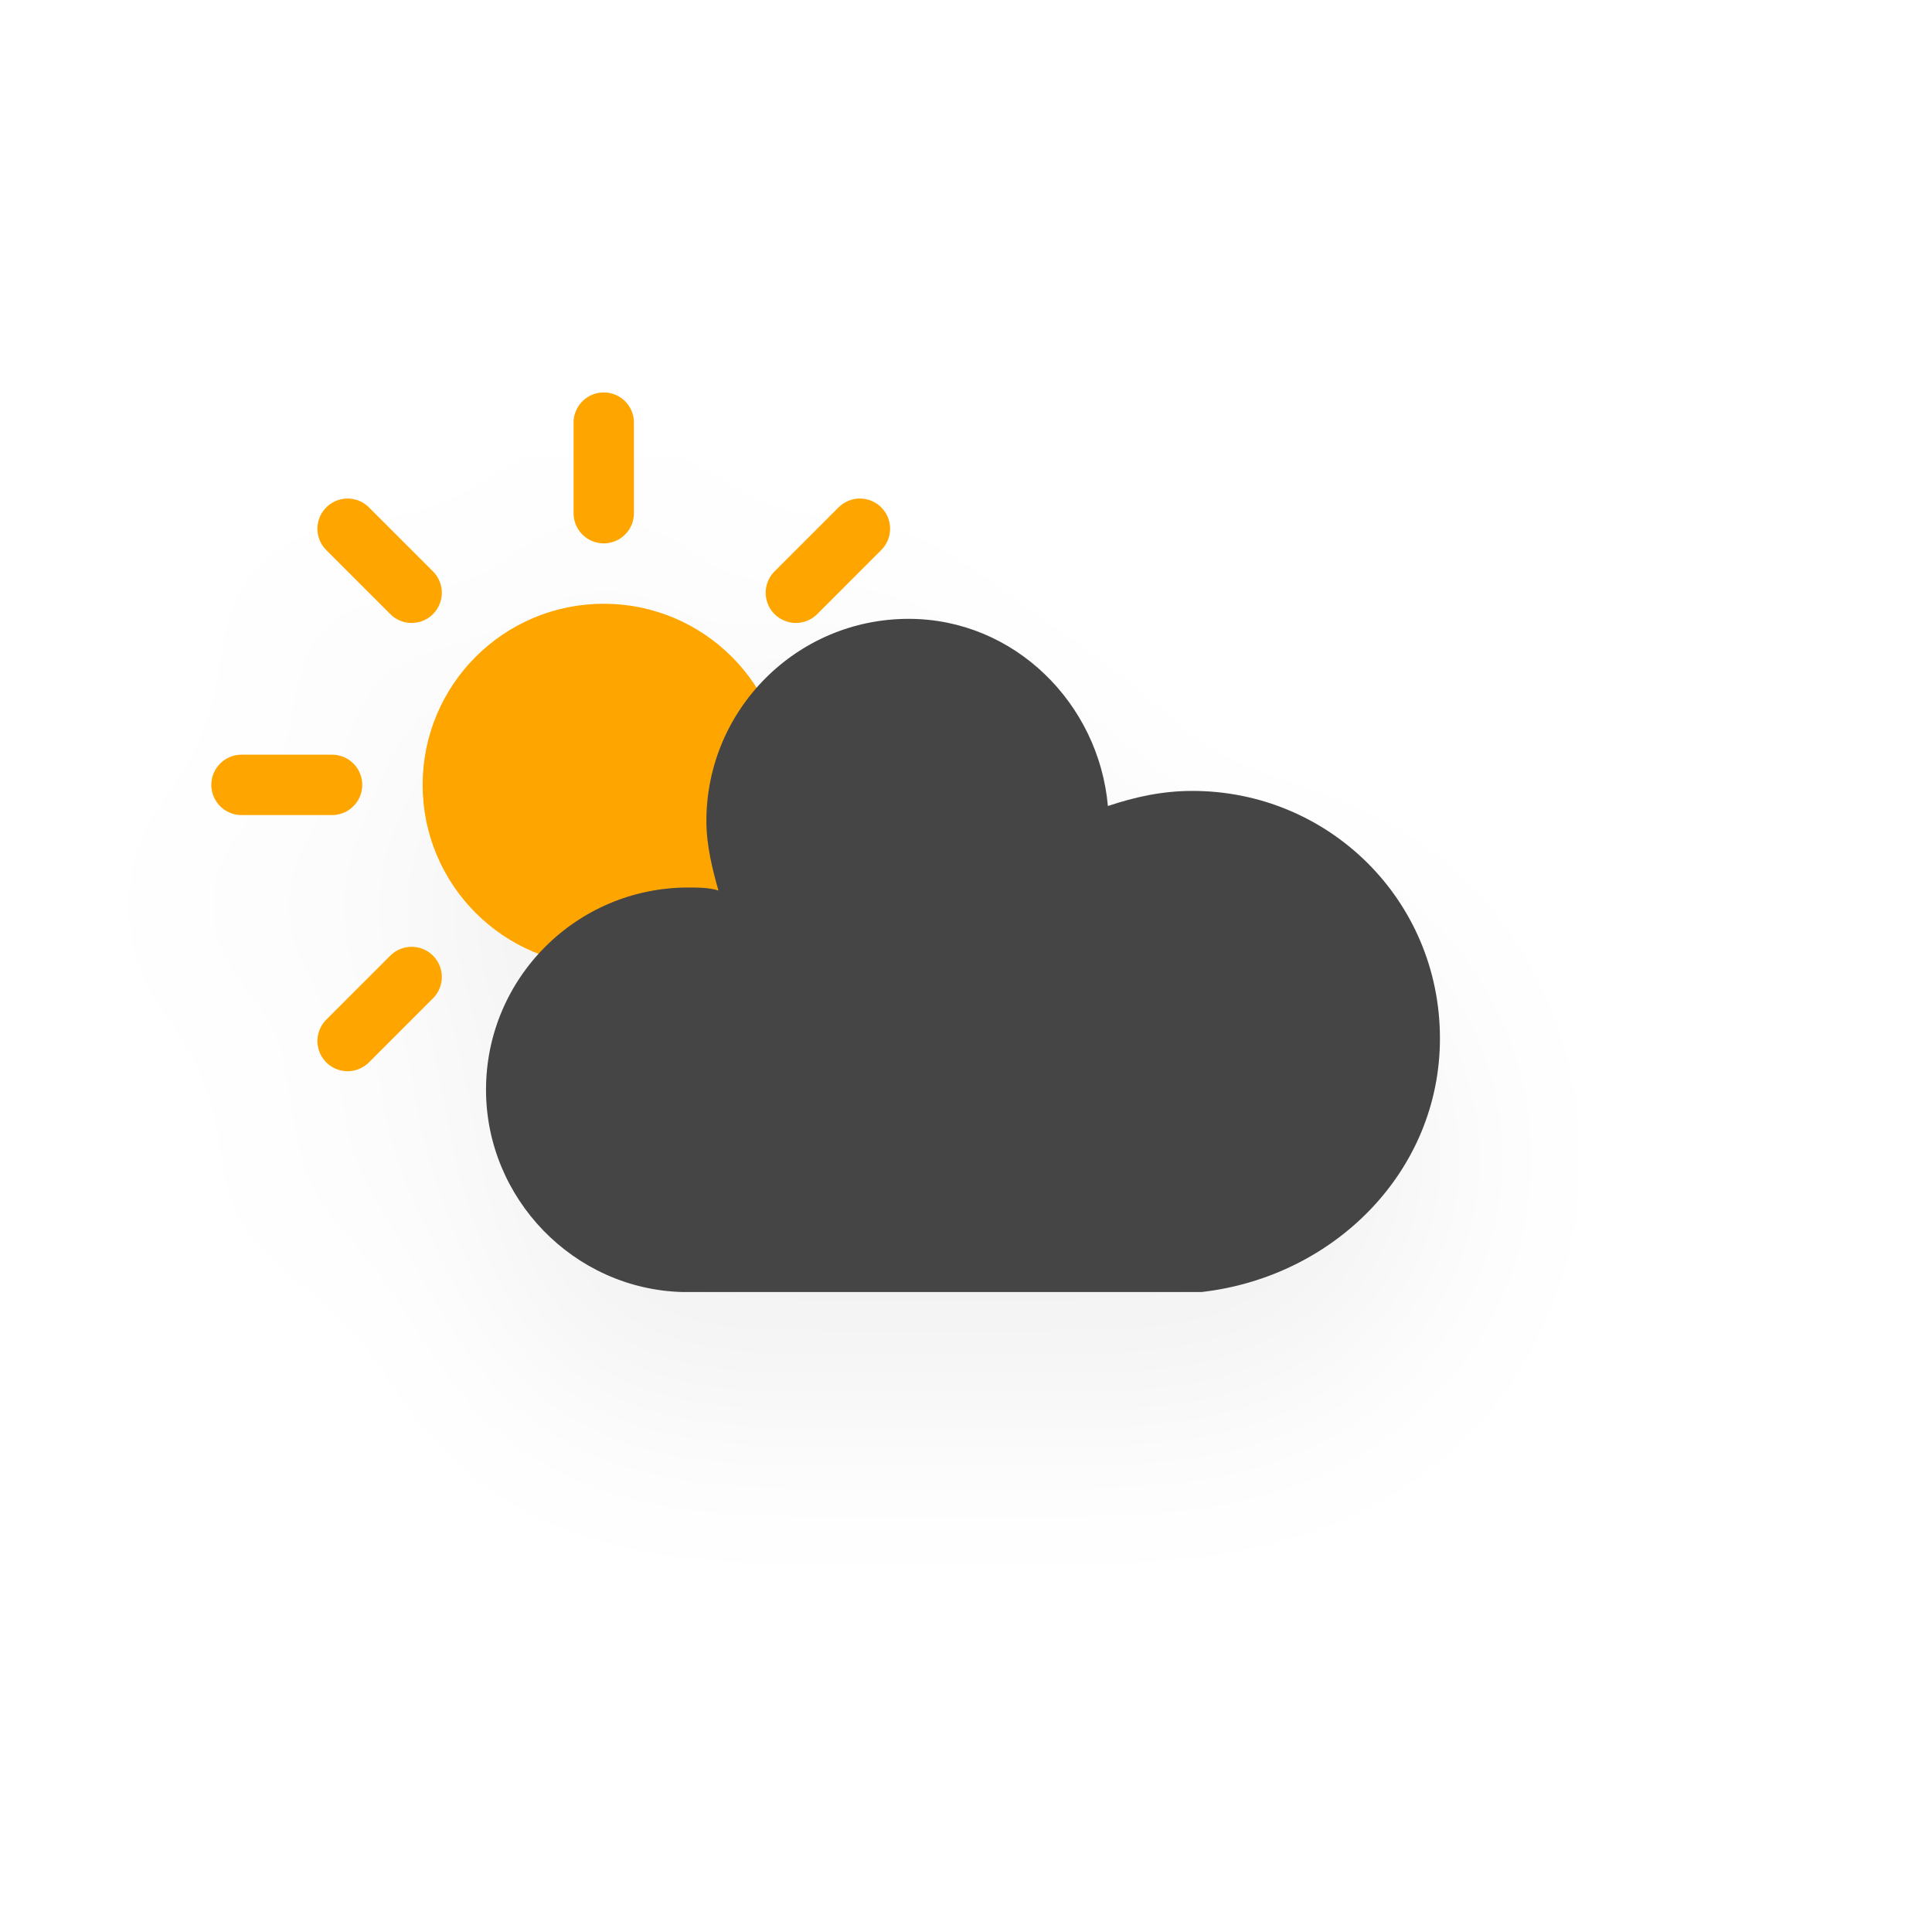
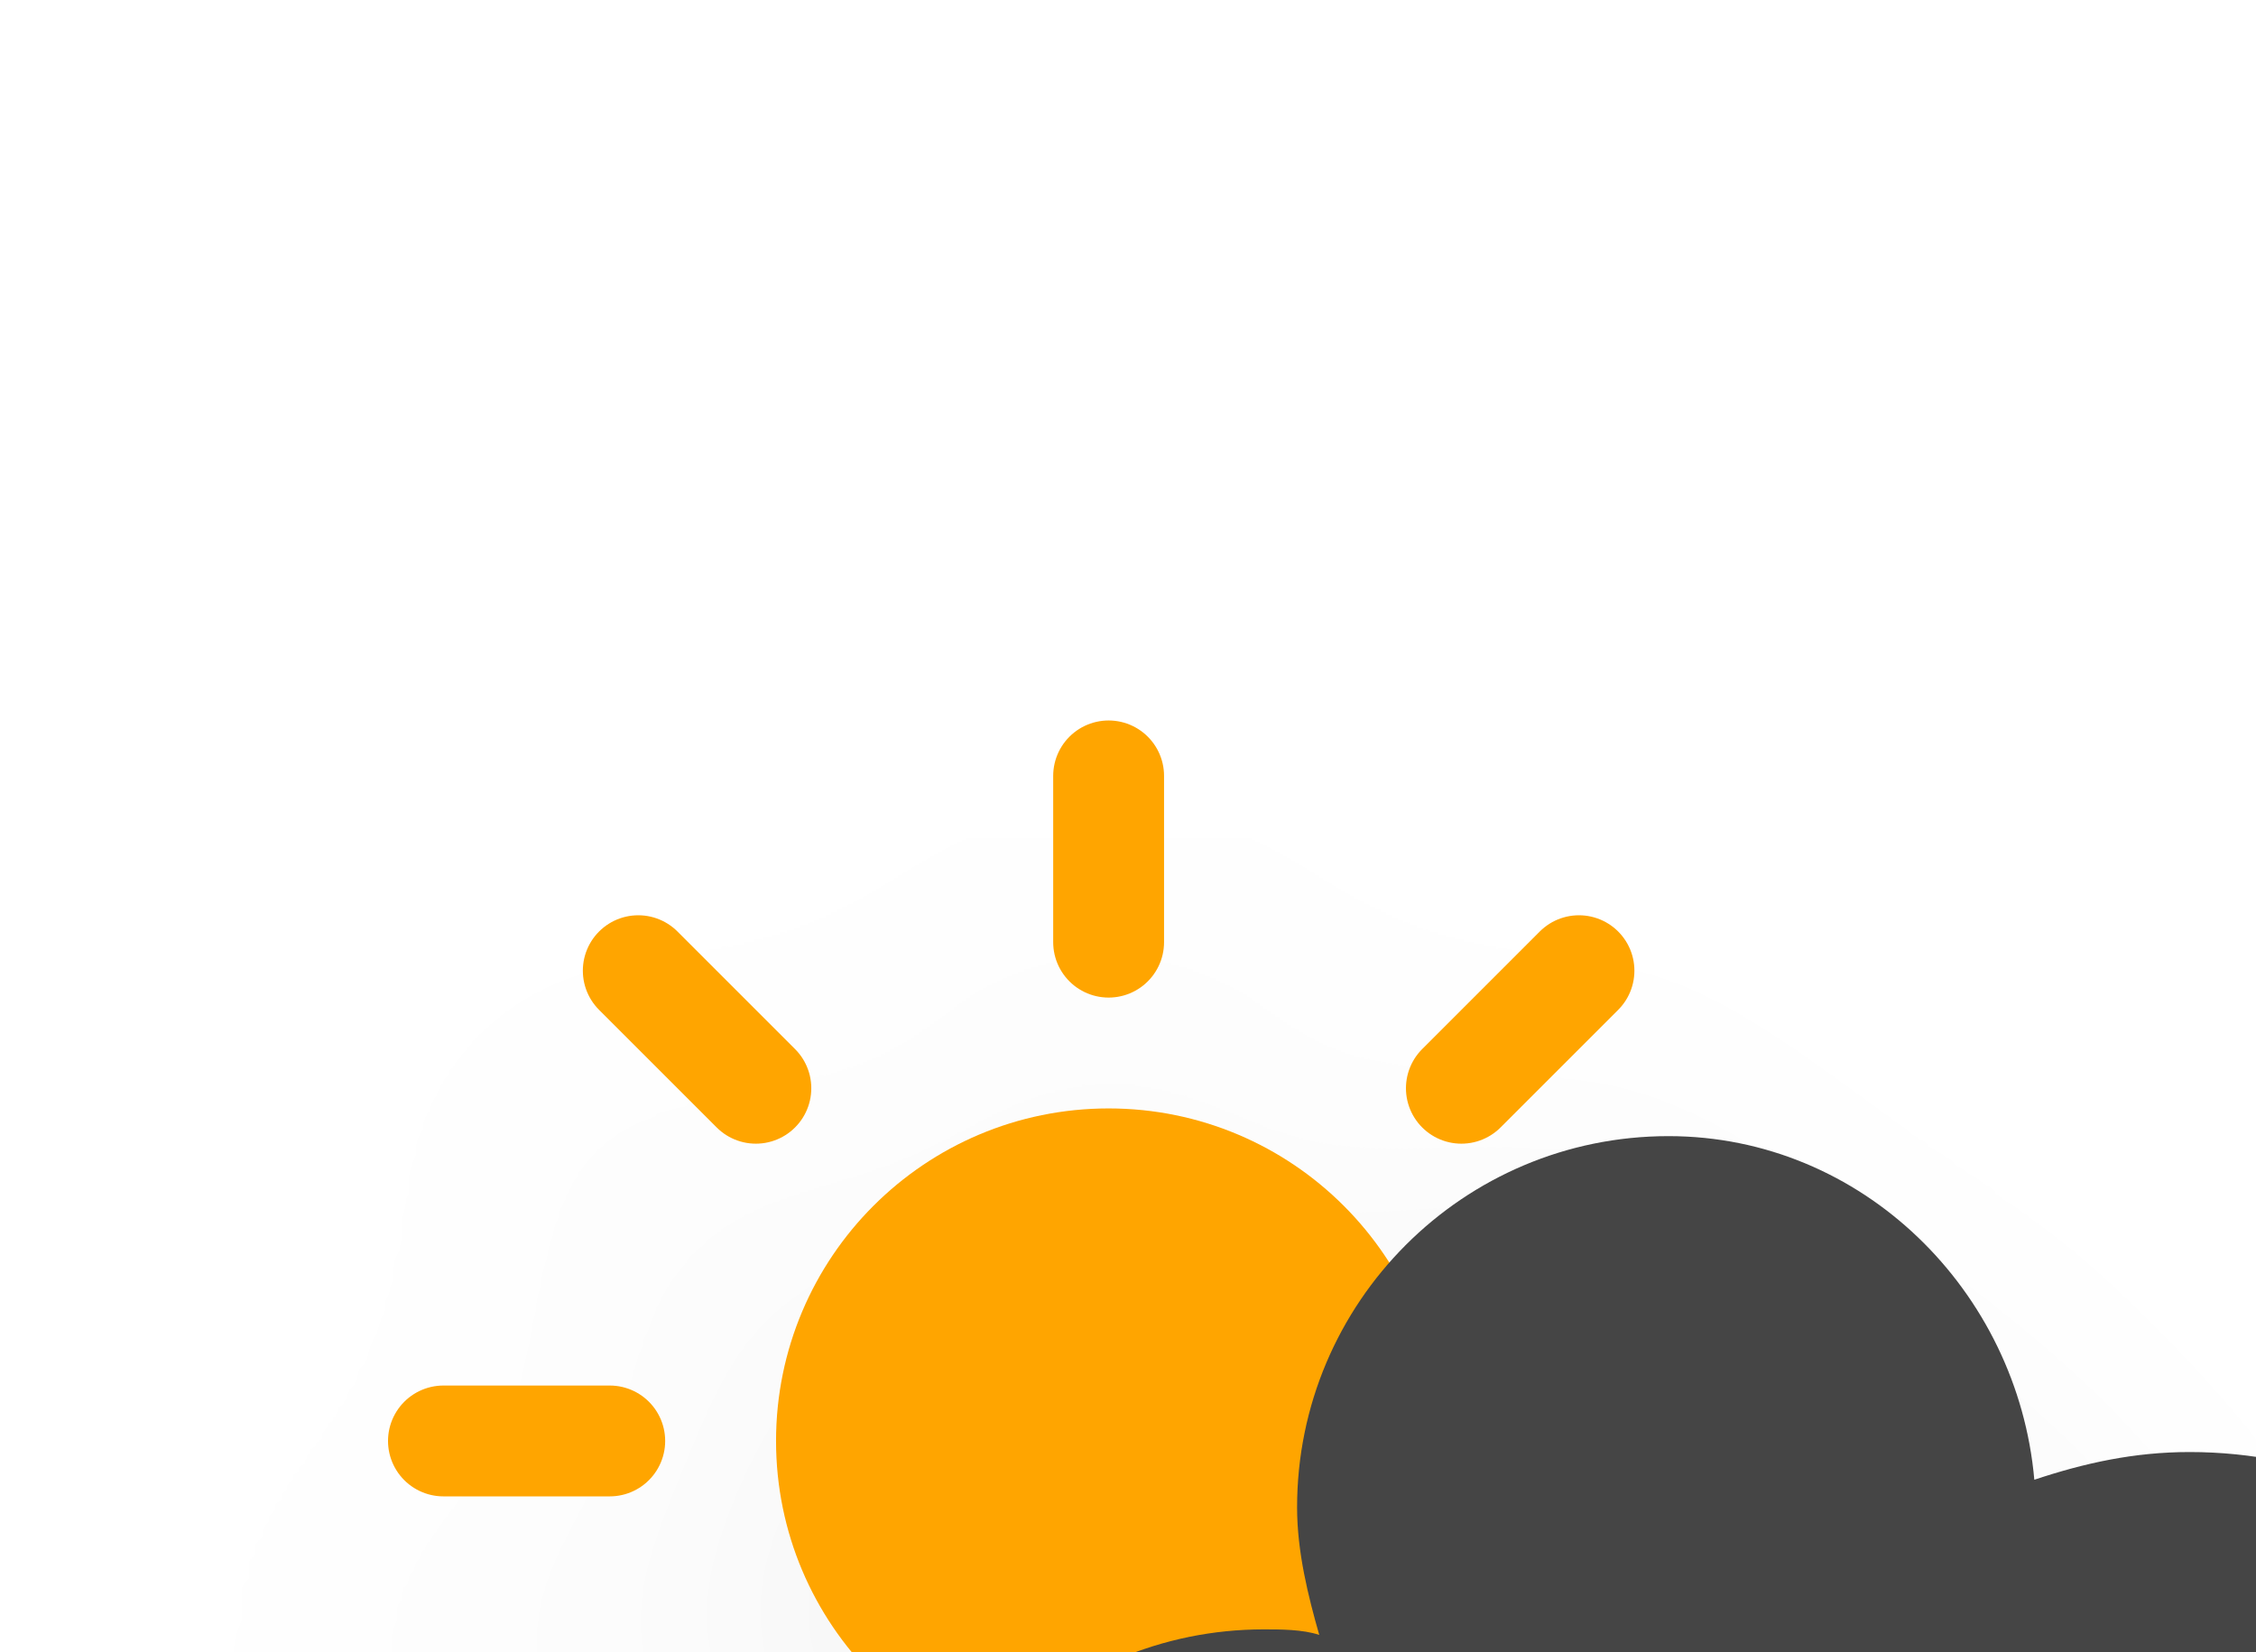
- <svg xmlns="http://www.w3.org/2000/svg" version="1.1" width="64" height="64" viewbox="0 0 64 64">
+ <svg xmlns="http://www.w3.org/2000/svg" version="1.1" viewbox="0 0 64 64">
  <defs>
    <filter id="blur" width="200%" height="200%">
      <feGaussianBlur in="SourceAlpha" stdDeviation="3" />
      <feOffset dx="0" dy="4" result="offsetblur" />
      <feComponentTransfer>
        <feFuncA type="linear" slope="0.05" />
      </feComponentTransfer>
      <feMerge>
        <feMergeNode />
        <feMergeNode in="SourceGraphic" />
      </feMerge>
    </filter>
    <style type="text/css">
/*
** CLOUDS
*/
@keyframes am-weather-cloud-2 {
  0% {
    -webkit-transform: translate(0px,0px);
       -moz-transform: translate(0px,0px);
        -ms-transform: translate(0px,0px);
            transform: translate(0px,0px);
  }

  50% {
    -webkit-transform: translate(2px,0px);
       -moz-transform: translate(2px,0px);
        -ms-transform: translate(2px,0px);
            transform: translate(2px,0px);
  }

  100% {
    -webkit-transform: translate(0px,0px);
       -moz-transform: translate(0px,0px);
        -ms-transform: translate(0px,0px);
            transform: translate(0px,0px);
  }
}

.am-weather-cloud-2 {
  -webkit-animation-name: am-weather-cloud-2;
     -moz-animation-name: am-weather-cloud-2;
          animation-name: am-weather-cloud-2;
  -webkit-animation-duration: 3s;
     -moz-animation-duration: 3s;
          animation-duration: 3s;
  -webkit-animation-timing-function: linear;
     -moz-animation-timing-function: linear;
          animation-timing-function: linear;
  -webkit-animation-iteration-count: infinite;
     -moz-animation-iteration-count: infinite;
          animation-iteration-count: infinite;
}

/*
** SUN
*/
@keyframes am-weather-sun {
  0% {
    -webkit-transform: rotate(0deg);
       -moz-transform: rotate(0deg);
        -ms-transform: rotate(0deg);
            transform: rotate(0deg);
  }

  100% {
    -webkit-transform: rotate(360deg);
       -moz-transform: rotate(360deg);
        -ms-transform: rotate(360deg);
            transform: rotate(360deg);
  }
}

.am-weather-sun {
  -webkit-animation-name: am-weather-sun;
     -moz-animation-name: am-weather-sun;
      -ms-animation-name: am-weather-sun;
          animation-name: am-weather-sun;
  -webkit-animation-duration: 9s;
     -moz-animation-duration: 9s;
      -ms-animation-duration: 9s;
          animation-duration: 9s;
  -webkit-animation-timing-function: linear;
     -moz-animation-timing-function: linear;
      -ms-animation-timing-function: linear;
          animation-timing-function: linear;
  -webkit-animation-iteration-count: infinite;
     -moz-animation-iteration-count: infinite;
      -ms-animation-iteration-count: infinite;
          animation-iteration-count: infinite;
}

@keyframes am-weather-sun-shiny {
  0% {
    stroke-dasharray: 3px 10px;
    stroke-dashoffset: 0px;
  }

  50% {
    stroke-dasharray: 0.1px 10px;
    stroke-dashoffset: -1px;
  }

  100% {
    stroke-dasharray: 3px 10px;
    stroke-dashoffset: 0px;
  }
}

.am-weather-sun-shiny line {
  -webkit-animation-name: am-weather-sun-shiny;
     -moz-animation-name: am-weather-sun-shiny;
      -ms-animation-name: am-weather-sun-shiny;
          animation-name: am-weather-sun-shiny;
  -webkit-animation-duration: 2s;
     -moz-animation-duration: 2s;
      -ms-animation-duration: 2s;
          animation-duration: 2s;
  -webkit-animation-timing-function: linear;
     -moz-animation-timing-function: linear;
      -ms-animation-timing-function: linear;
          animation-timing-function: linear;
  -webkit-animation-iteration-count: infinite;
     -moz-animation-iteration-count: infinite;
      -ms-animation-iteration-count: infinite;
          animation-iteration-count: infinite;
}
        </style>
  </defs>
  <g filter="url(#blur)" id="cloudy-day-2">
    <g transform="translate(20,10)">
      <g transform="translate(0,16)">
        <g class="am-weather-sun">
          <g>
            <line fill="none" stroke="orange" stroke-linecap="round" stroke-width="2" transform="translate(0,9)" x1="0" x2="0" y1="0" y2="3" />
          </g>
          <g transform="rotate(45)">
            <line fill="none" stroke="orange" stroke-linecap="round" stroke-width="2" transform="translate(0,9)" x1="0" x2="0" y1="0" y2="3" />
          </g>
          <g transform="rotate(90)">
            <line fill="none" stroke="orange" stroke-linecap="round" stroke-width="2" transform="translate(0,9)" x1="0" x2="0" y1="0" y2="3" />
          </g>
          <g transform="rotate(135)">
            <line fill="none" stroke="orange" stroke-linecap="round" stroke-width="2" transform="translate(0,9)" x1="0" x2="0" y1="0" y2="3" />
          </g>
          <g transform="rotate(180)">
            <line fill="none" stroke="orange" stroke-linecap="round" stroke-width="2" transform="translate(0,9)" x1="0" x2="0" y1="0" y2="3" />
          </g>
          <g transform="rotate(225)">
            <line fill="none" stroke="orange" stroke-linecap="round" stroke-width="2" transform="translate(0,9)" x1="0" x2="0" y1="0" y2="3" />
          </g>
          <g transform="rotate(270)">
            <line fill="none" stroke="orange" stroke-linecap="round" stroke-width="2" transform="translate(0,9)" x1="0" x2="0" y1="0" y2="3" />
          </g>
          <g transform="rotate(315)">
            <line fill="none" stroke="orange" stroke-linecap="round" stroke-width="2" transform="translate(0,9)" x1="0" x2="0" y1="0" y2="3" />
          </g>
        </g>
        <circle cx="0" cy="0" fill="orange" r="5" stroke="orange" stroke-width="2" />
      </g>
      <g class="am-weather-cloud-2">
        <path d="M47.7,35.4c0-4.6-3.7-8.2-8.2-8.2c-1,0-1.9,0.2-2.8,0.5c-0.3-3.4-3.1-6.2-6.6-6.2c-3.7,0-6.7,3-6.7,6.7c0,0.8,0.2,1.6,0.4,2.3    c-0.3-0.1-0.7-0.1-1-0.1c-3.7,0-6.7,3-6.7,6.7c0,3.6,2.9,6.6,6.5,6.7l17.2,0C44.2,43.3,47.7,39.8,47.7,35.4z" fill="#444444" stroke="none" stroke-linejoin="round" stroke-width="1.2" transform="translate(-20,-11)" />
      </g>
    </g>
  </g>
</svg>
